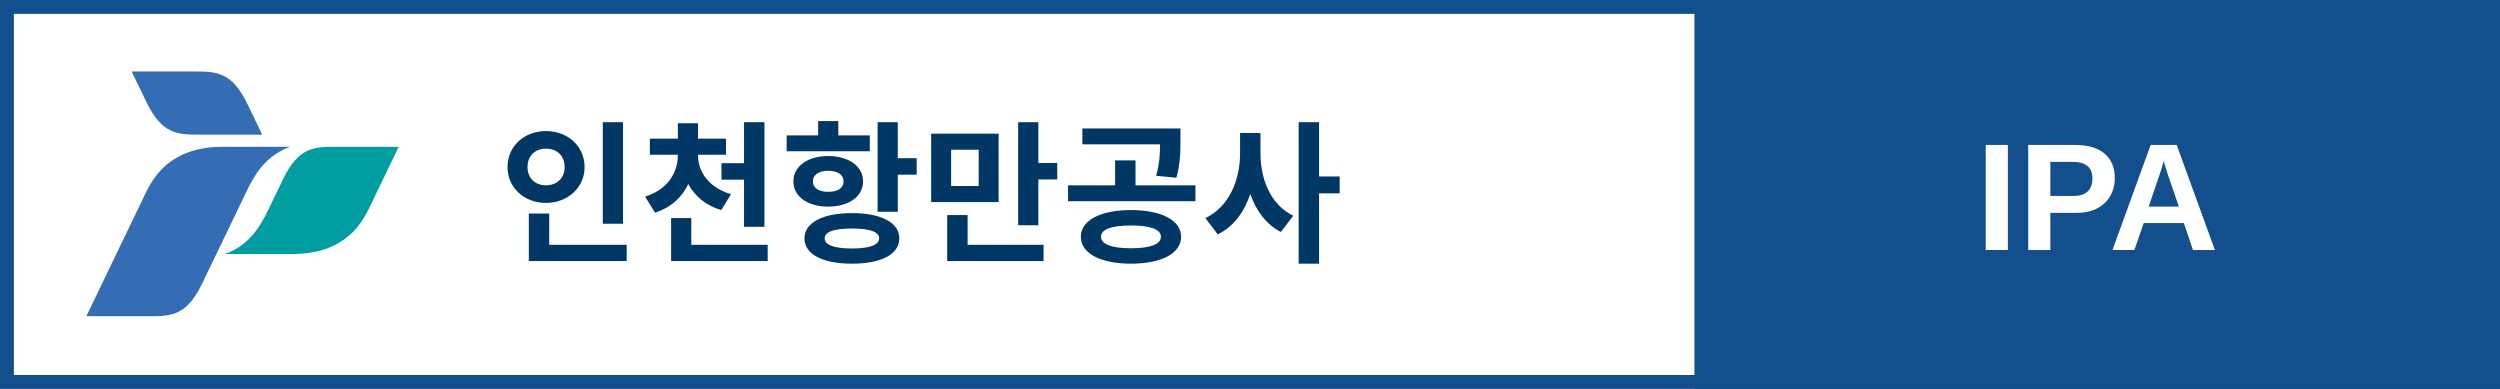
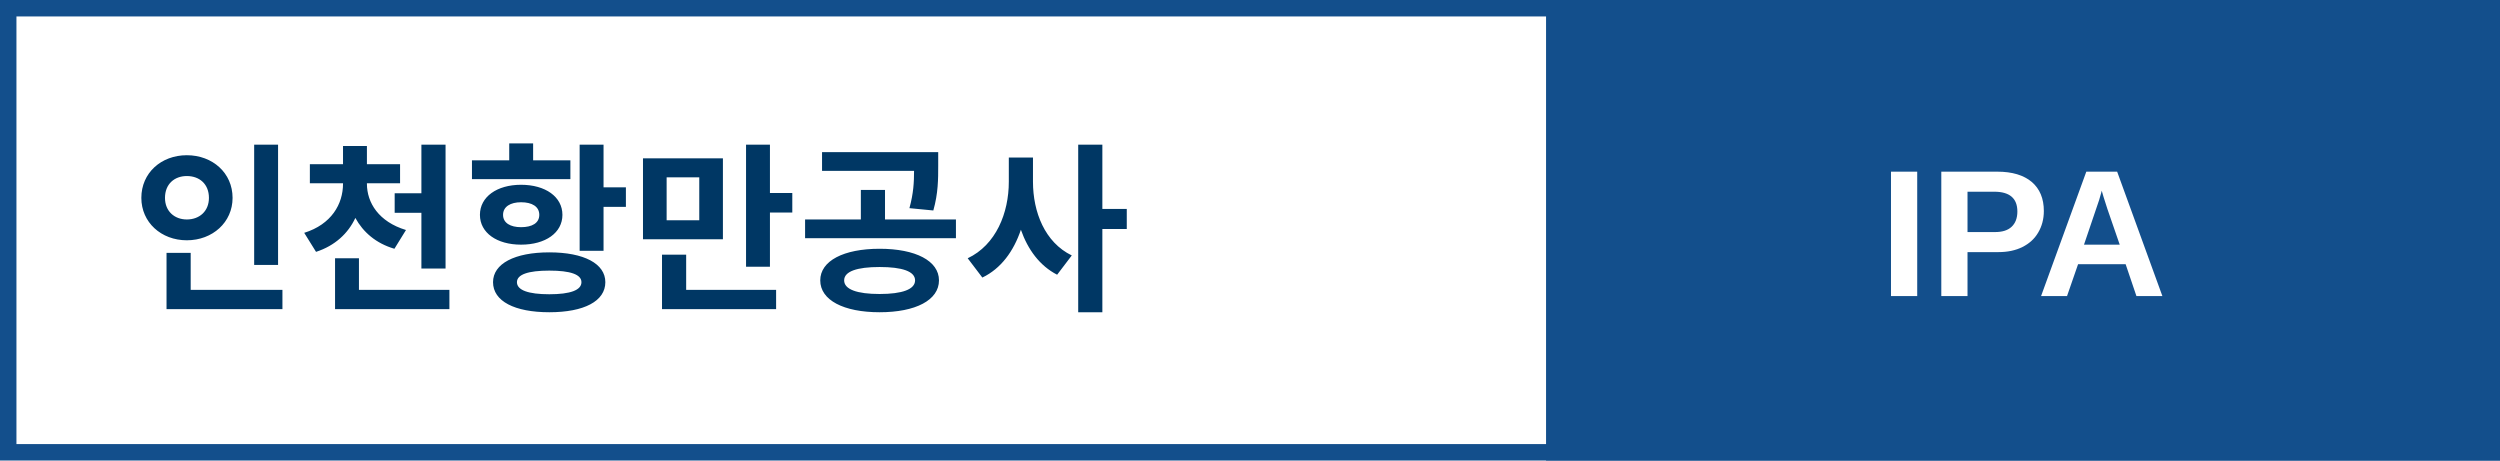
- <svg xmlns="http://www.w3.org/2000/svg" width="180.0" height="28" viewBox="0 0 180.0 28" role="img" aria-label="인천항만공사 IPA">
+ <svg xmlns="http://www.w3.org/2000/svg" width="152" height="28" viewBox="0 0 152 28" role="img" aria-label="인천항만공사 IPA">
  <defs>
    <clipPath id="badge-shape">
-       <rect width="180.0" height="28" rx="0" />
+       <rect width="152" height="28" rx="0" />
    </clipPath>
  </defs>
  <g clip-path="url(#badge-shape)">
-     <rect width="180.0" height="28" rx="0" fill="#ffffff" />
-     <path d="M122.0 0h58v28h-58z" fill="#134f8c" />
+     <rect width="152" height="28" rx="0" fill="#ffffff" />
+     <path d="M94 0h58v28h-58z" fill="#134f8c" />
  </g>
-   <rect x="0.5" y="0.5" width="179.0" height="27" rx="0" fill="none" stroke="#134f8c" />
-   <g transform="translate(-29.775 -18.288) scale(0.1125)">
-     <path fill="#356db5" d="M319.922 364.938h39.844c14.113 0 24.199 0 34.195-20.742l29.02-60.203c7.508-15.621 15.578-22.957 27.328-27.5h-42.625c-17.961 0-37.934 5.019-49.285 28.574Zm0 0" />
-     <path fill="#009ea1" d="M519.848 256.492h-39.836c-14.098 0-24.215-.012-34.203 20.758l-9.852 20.398c-7.508 15.625-15.559 22.965-27.309 27.504h42.621c17.973 0 37.934-5.02 49.273-28.586Zm0 0" />
-     <path fill="#356db5" d="M392.641 248.727c-14.113 0-24.191 0-34.219-20.758-9.488-19.66-9.492-19.66-9.492-19.66h39.84c14.121 0 24.195.004 34.219 20.746l9.469 19.676Zm0 0" />
-   </g>
-   <text x="35.95" y="18" fill="#003764" font-family="-apple-system, BlinkMacSystemFont, 'Segoe UI', 'Noto Sans KR', 'Malgun Gothic', Arial, sans-serif" font-size="11" font-weight="600">인천항만공사</text>
-   <text x="151" y="18" fill="#ffffff" text-anchor="middle" font-family="Arial, Helvetica, sans-serif" font-size="11" font-weight="700">IPA</text>
+   <rect x="0.5" y="0.5" width="151" height="27" rx="0" fill="none" stroke="#134f8c" />
+   <text x="8" y="18" fill="#003764" font-family="-apple-system, BlinkMacSystemFont, 'Segoe UI', 'Noto Sans KR', 'Malgun Gothic', Arial, sans-serif" font-size="11" font-weight="600">인천항만공사</text>
+   <text x="123" y="18" fill="#ffffff" text-anchor="middle" font-family="Arial, Helvetica, sans-serif" font-size="11" font-weight="700">IPA</text>
</svg>
